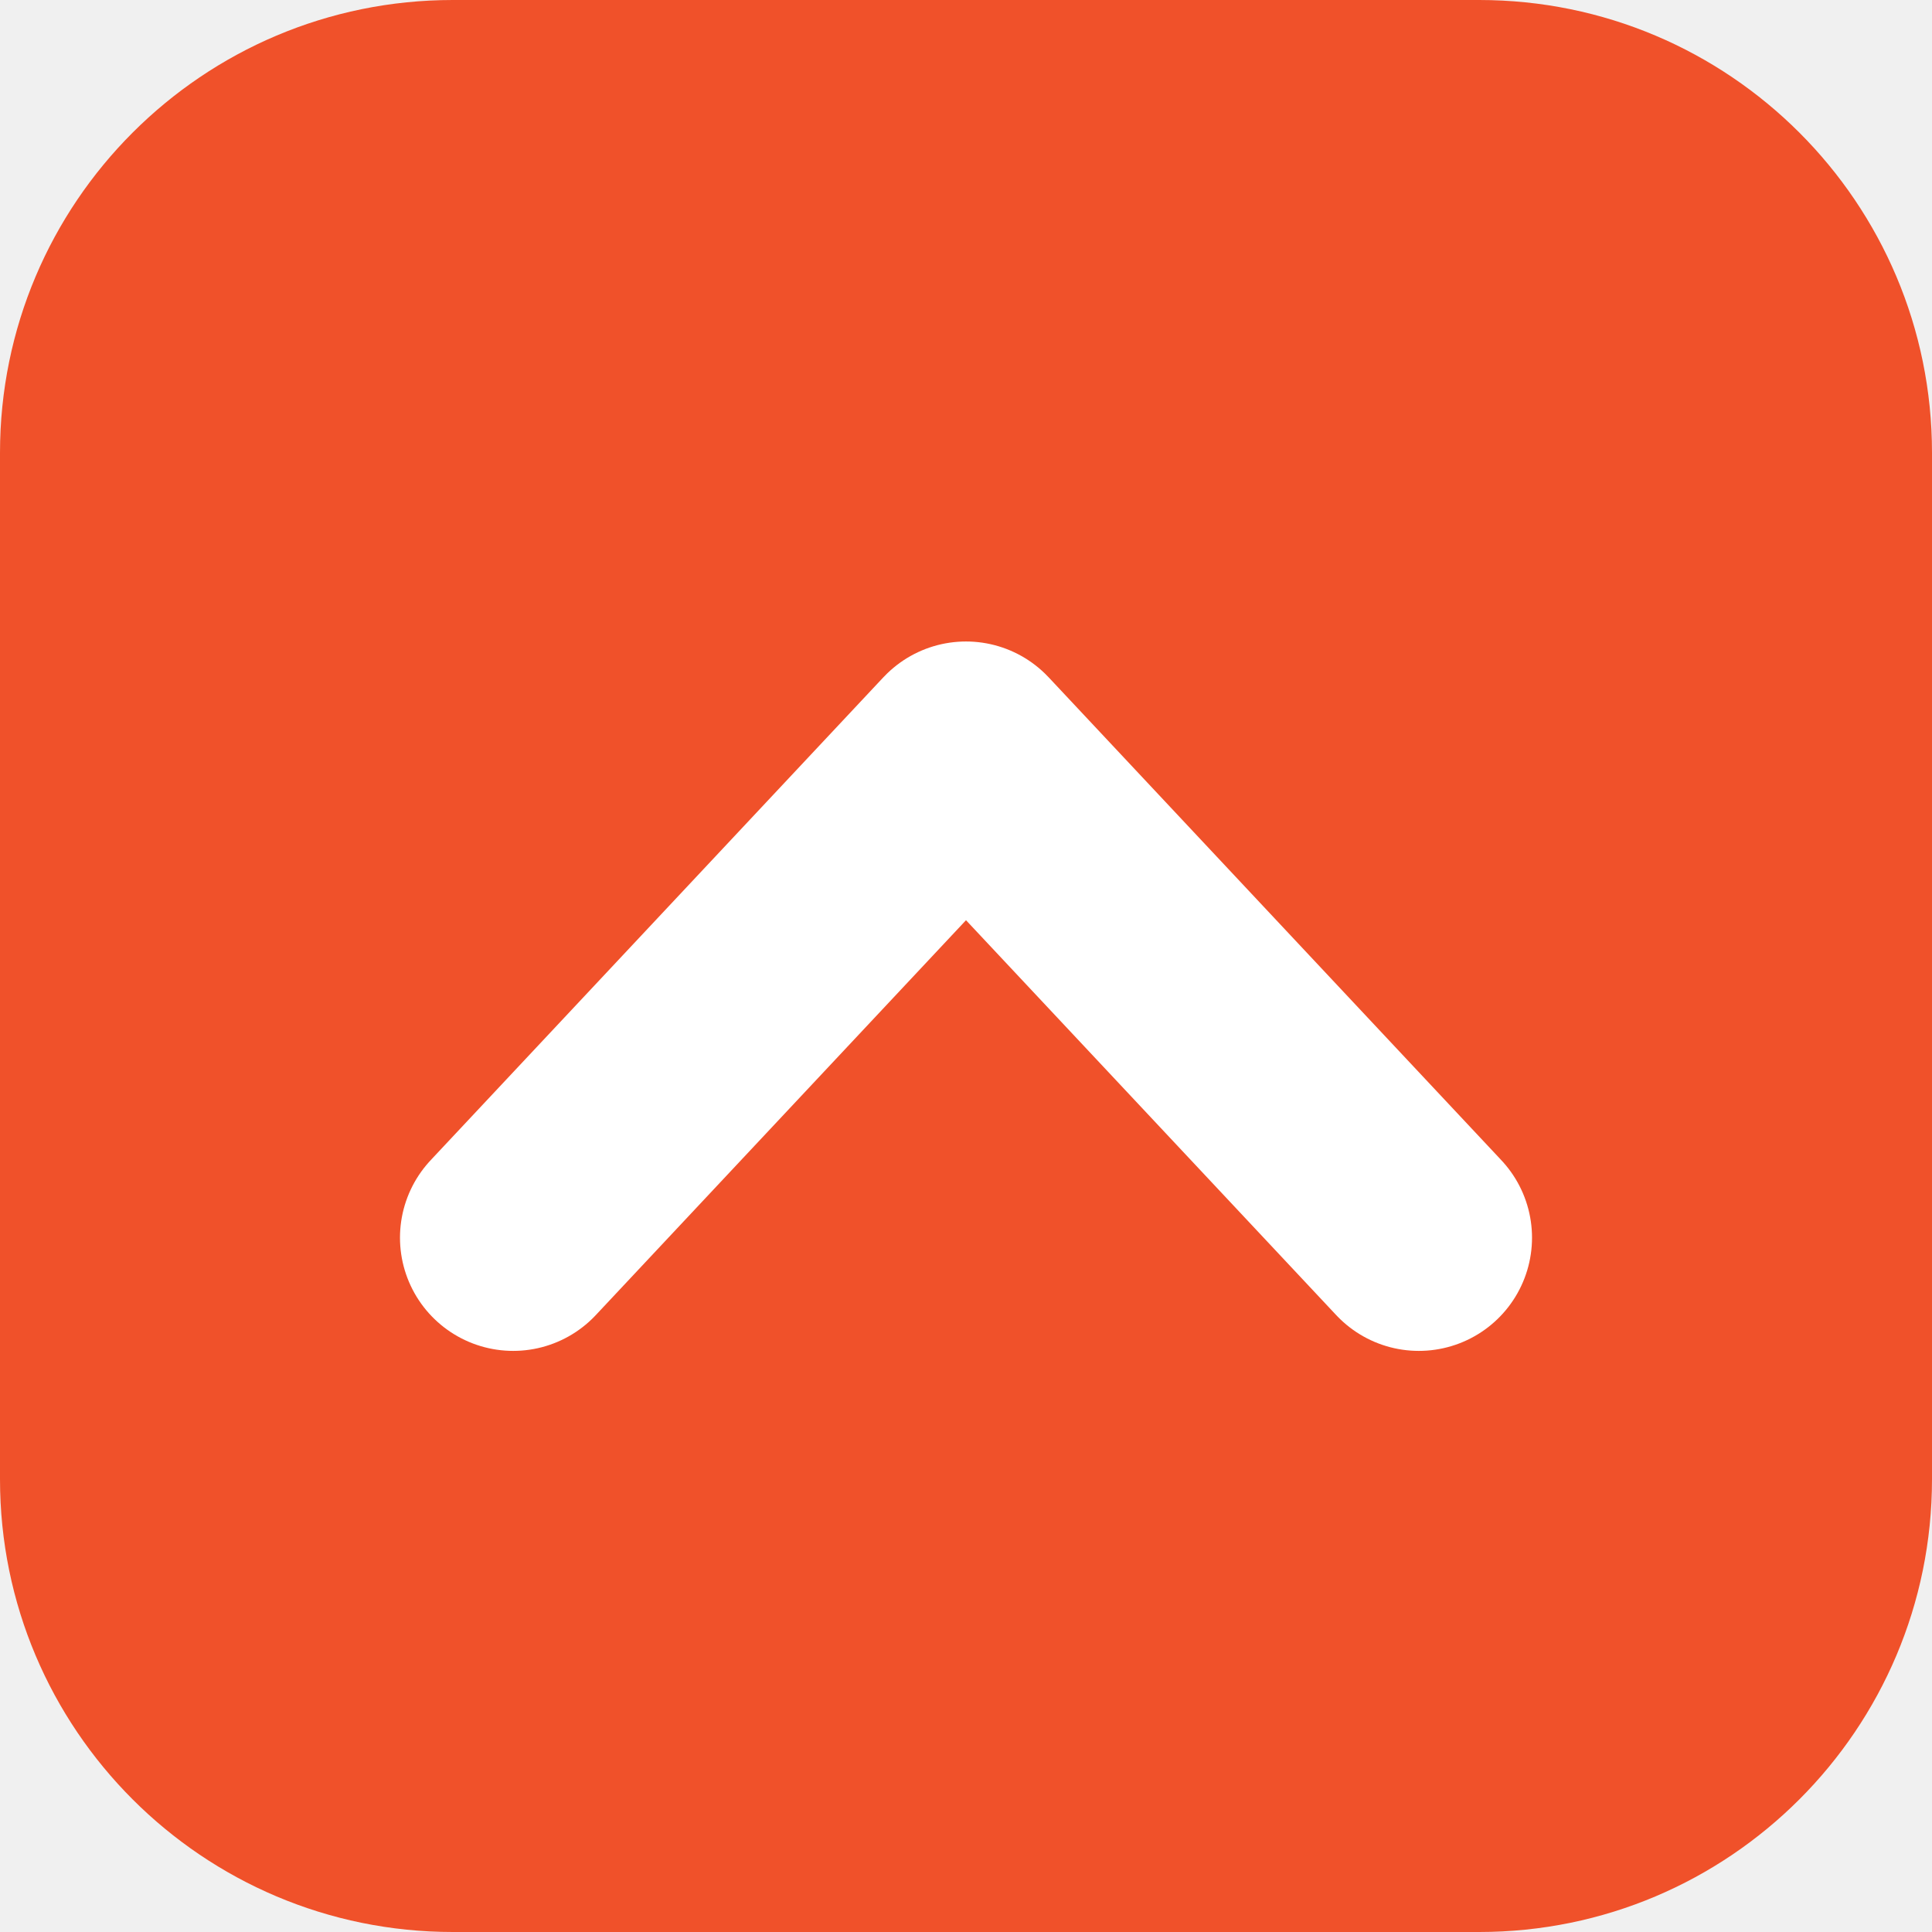
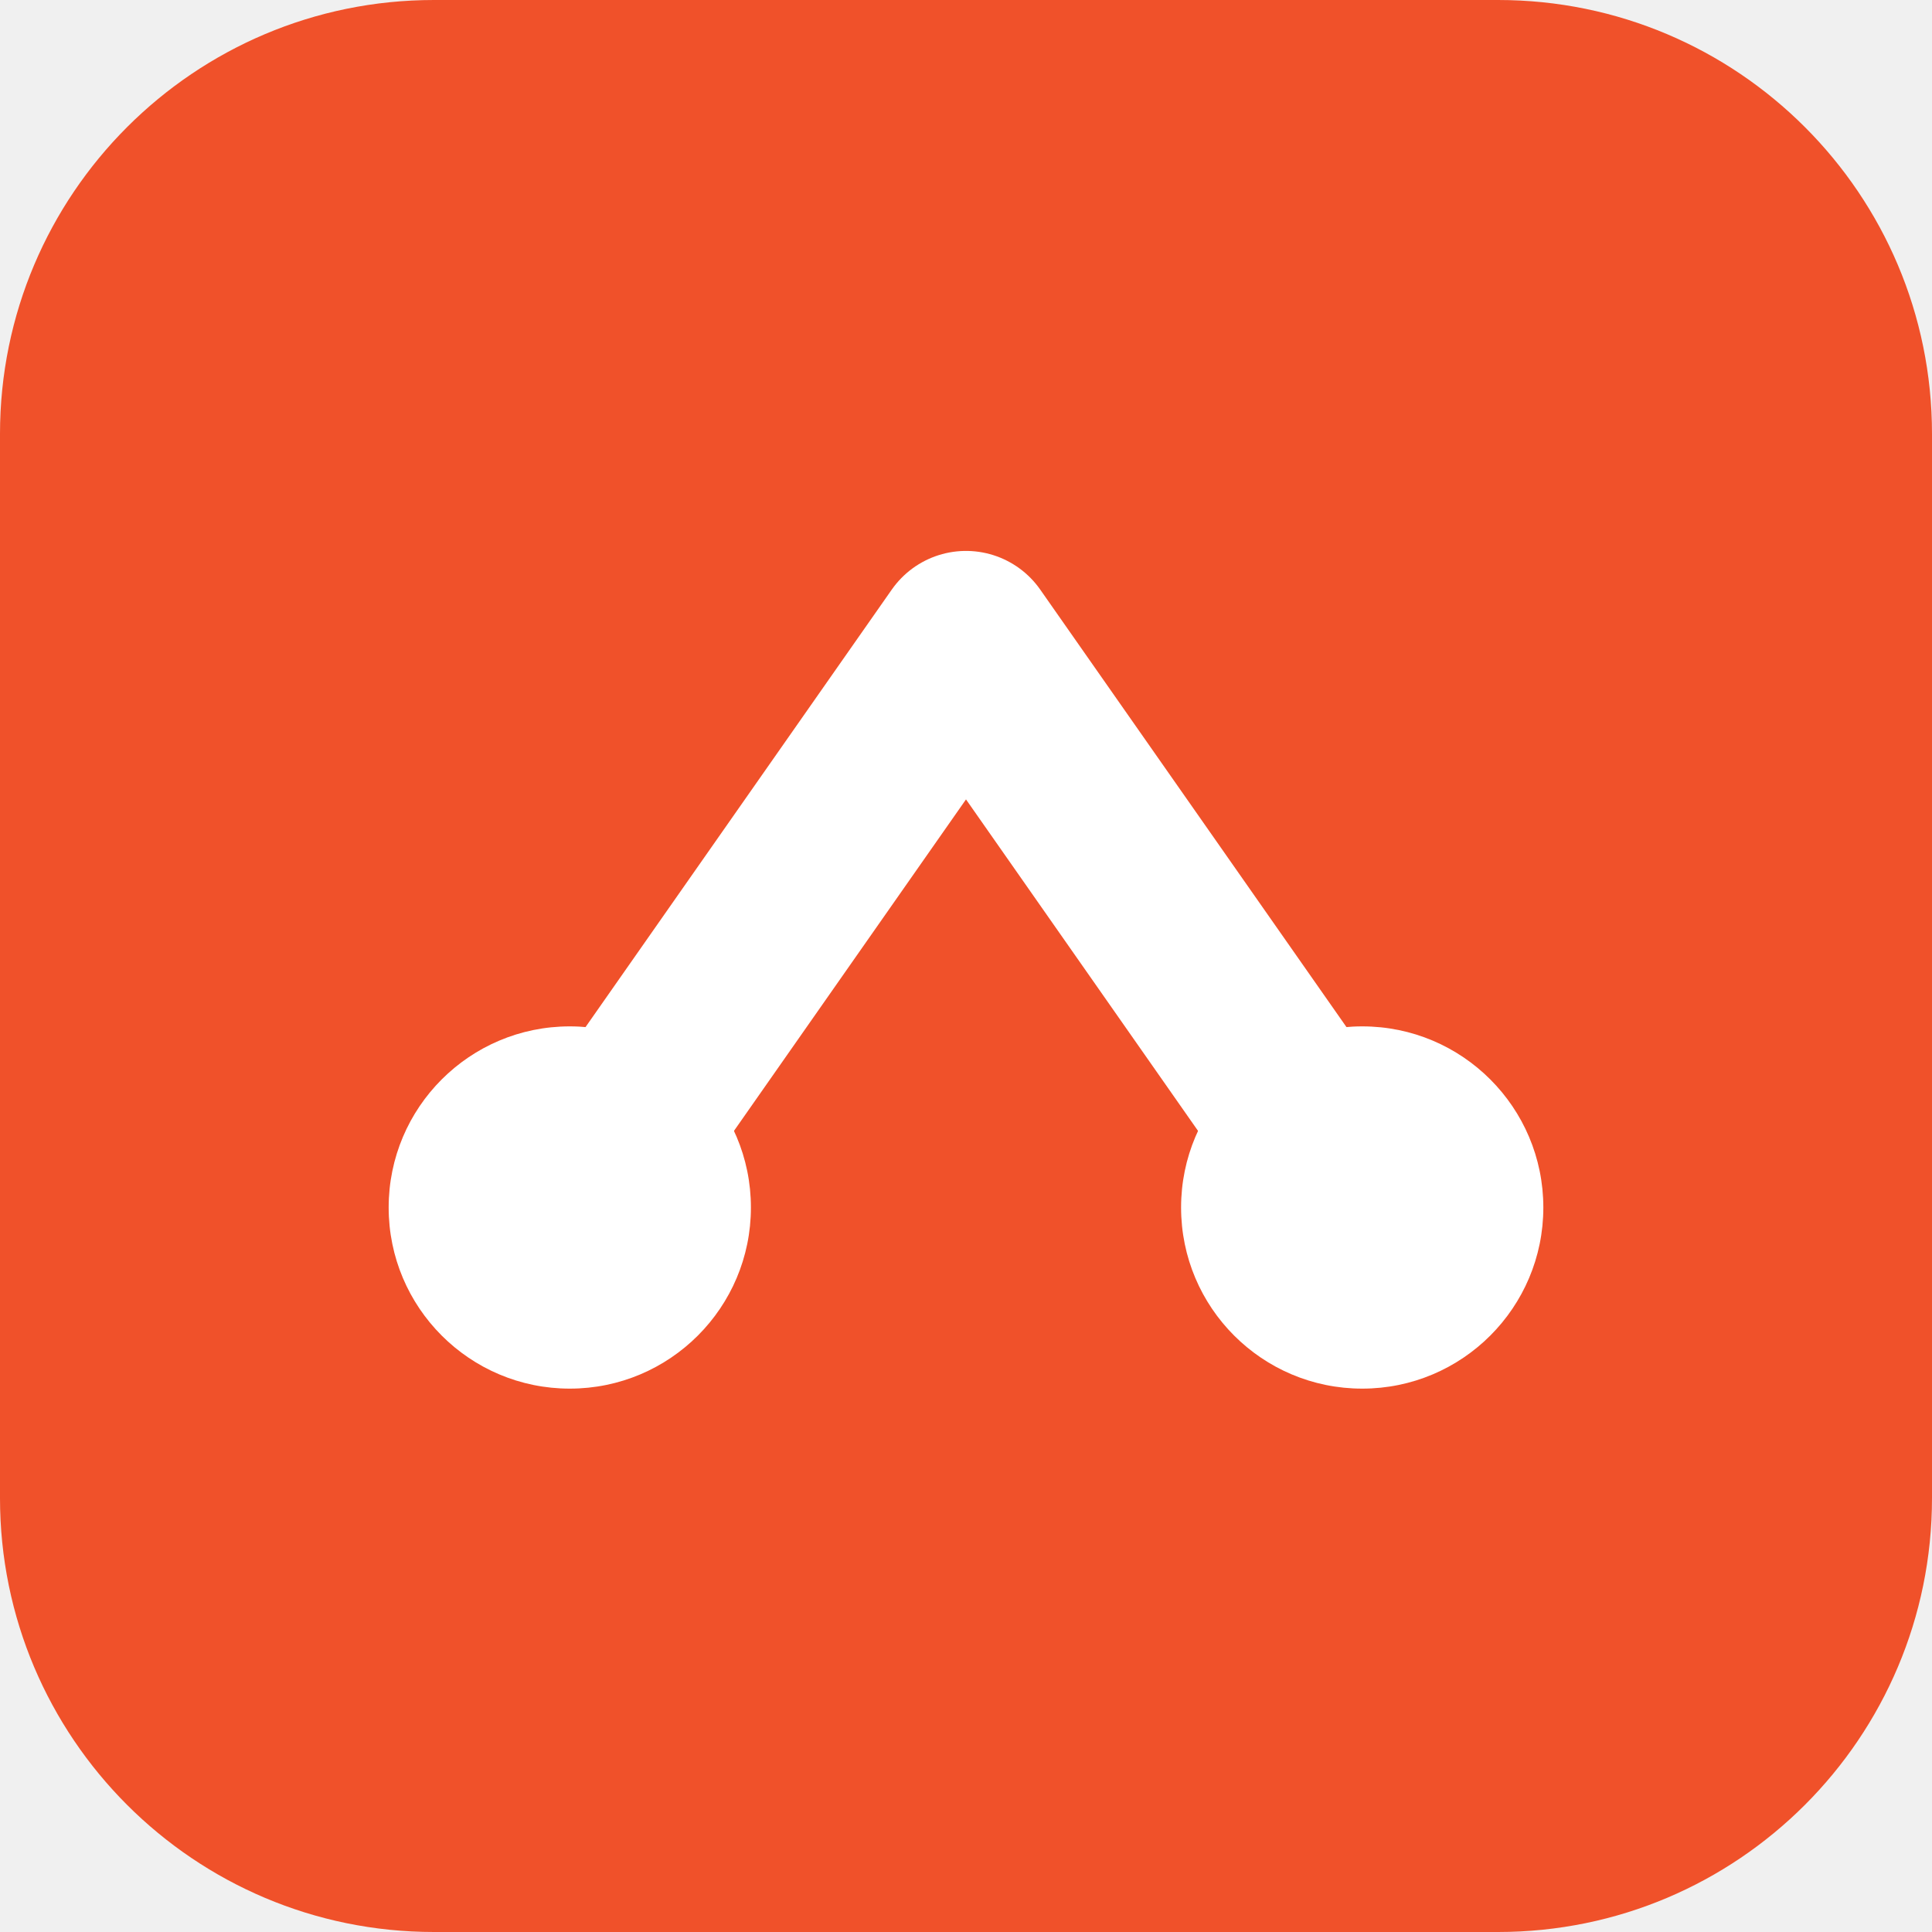
- <svg xmlns="http://www.w3.org/2000/svg" viewBox="0 0 64 64" role="img" aria-label="قِمّة">
-   <rect width="64" height="64" rx="15" fill="#F0512A" />
-   <path d="M17 41 L32 25 L47 41" fill="none" stroke="#fff" stroke-width="7.5" stroke-linecap="round" stroke-linejoin="round" />
+ <svg xmlns="http://www.w3.org/2000/svg" viewBox="0 0 1024 1024">
+   <rect width="1024" height="1024" rx="230" fill="#F0512A" />
+   <path d="M302 640 L512 340 L722 640" fill="none" stroke="#fff" stroke-width="96" stroke-linecap="round" stroke-linejoin="round" />
+   <circle cx="302" cy="640" r="96" fill="#fff" />
+   <circle cx="722" cy="640" r="96" fill="#fff" />
</svg>
